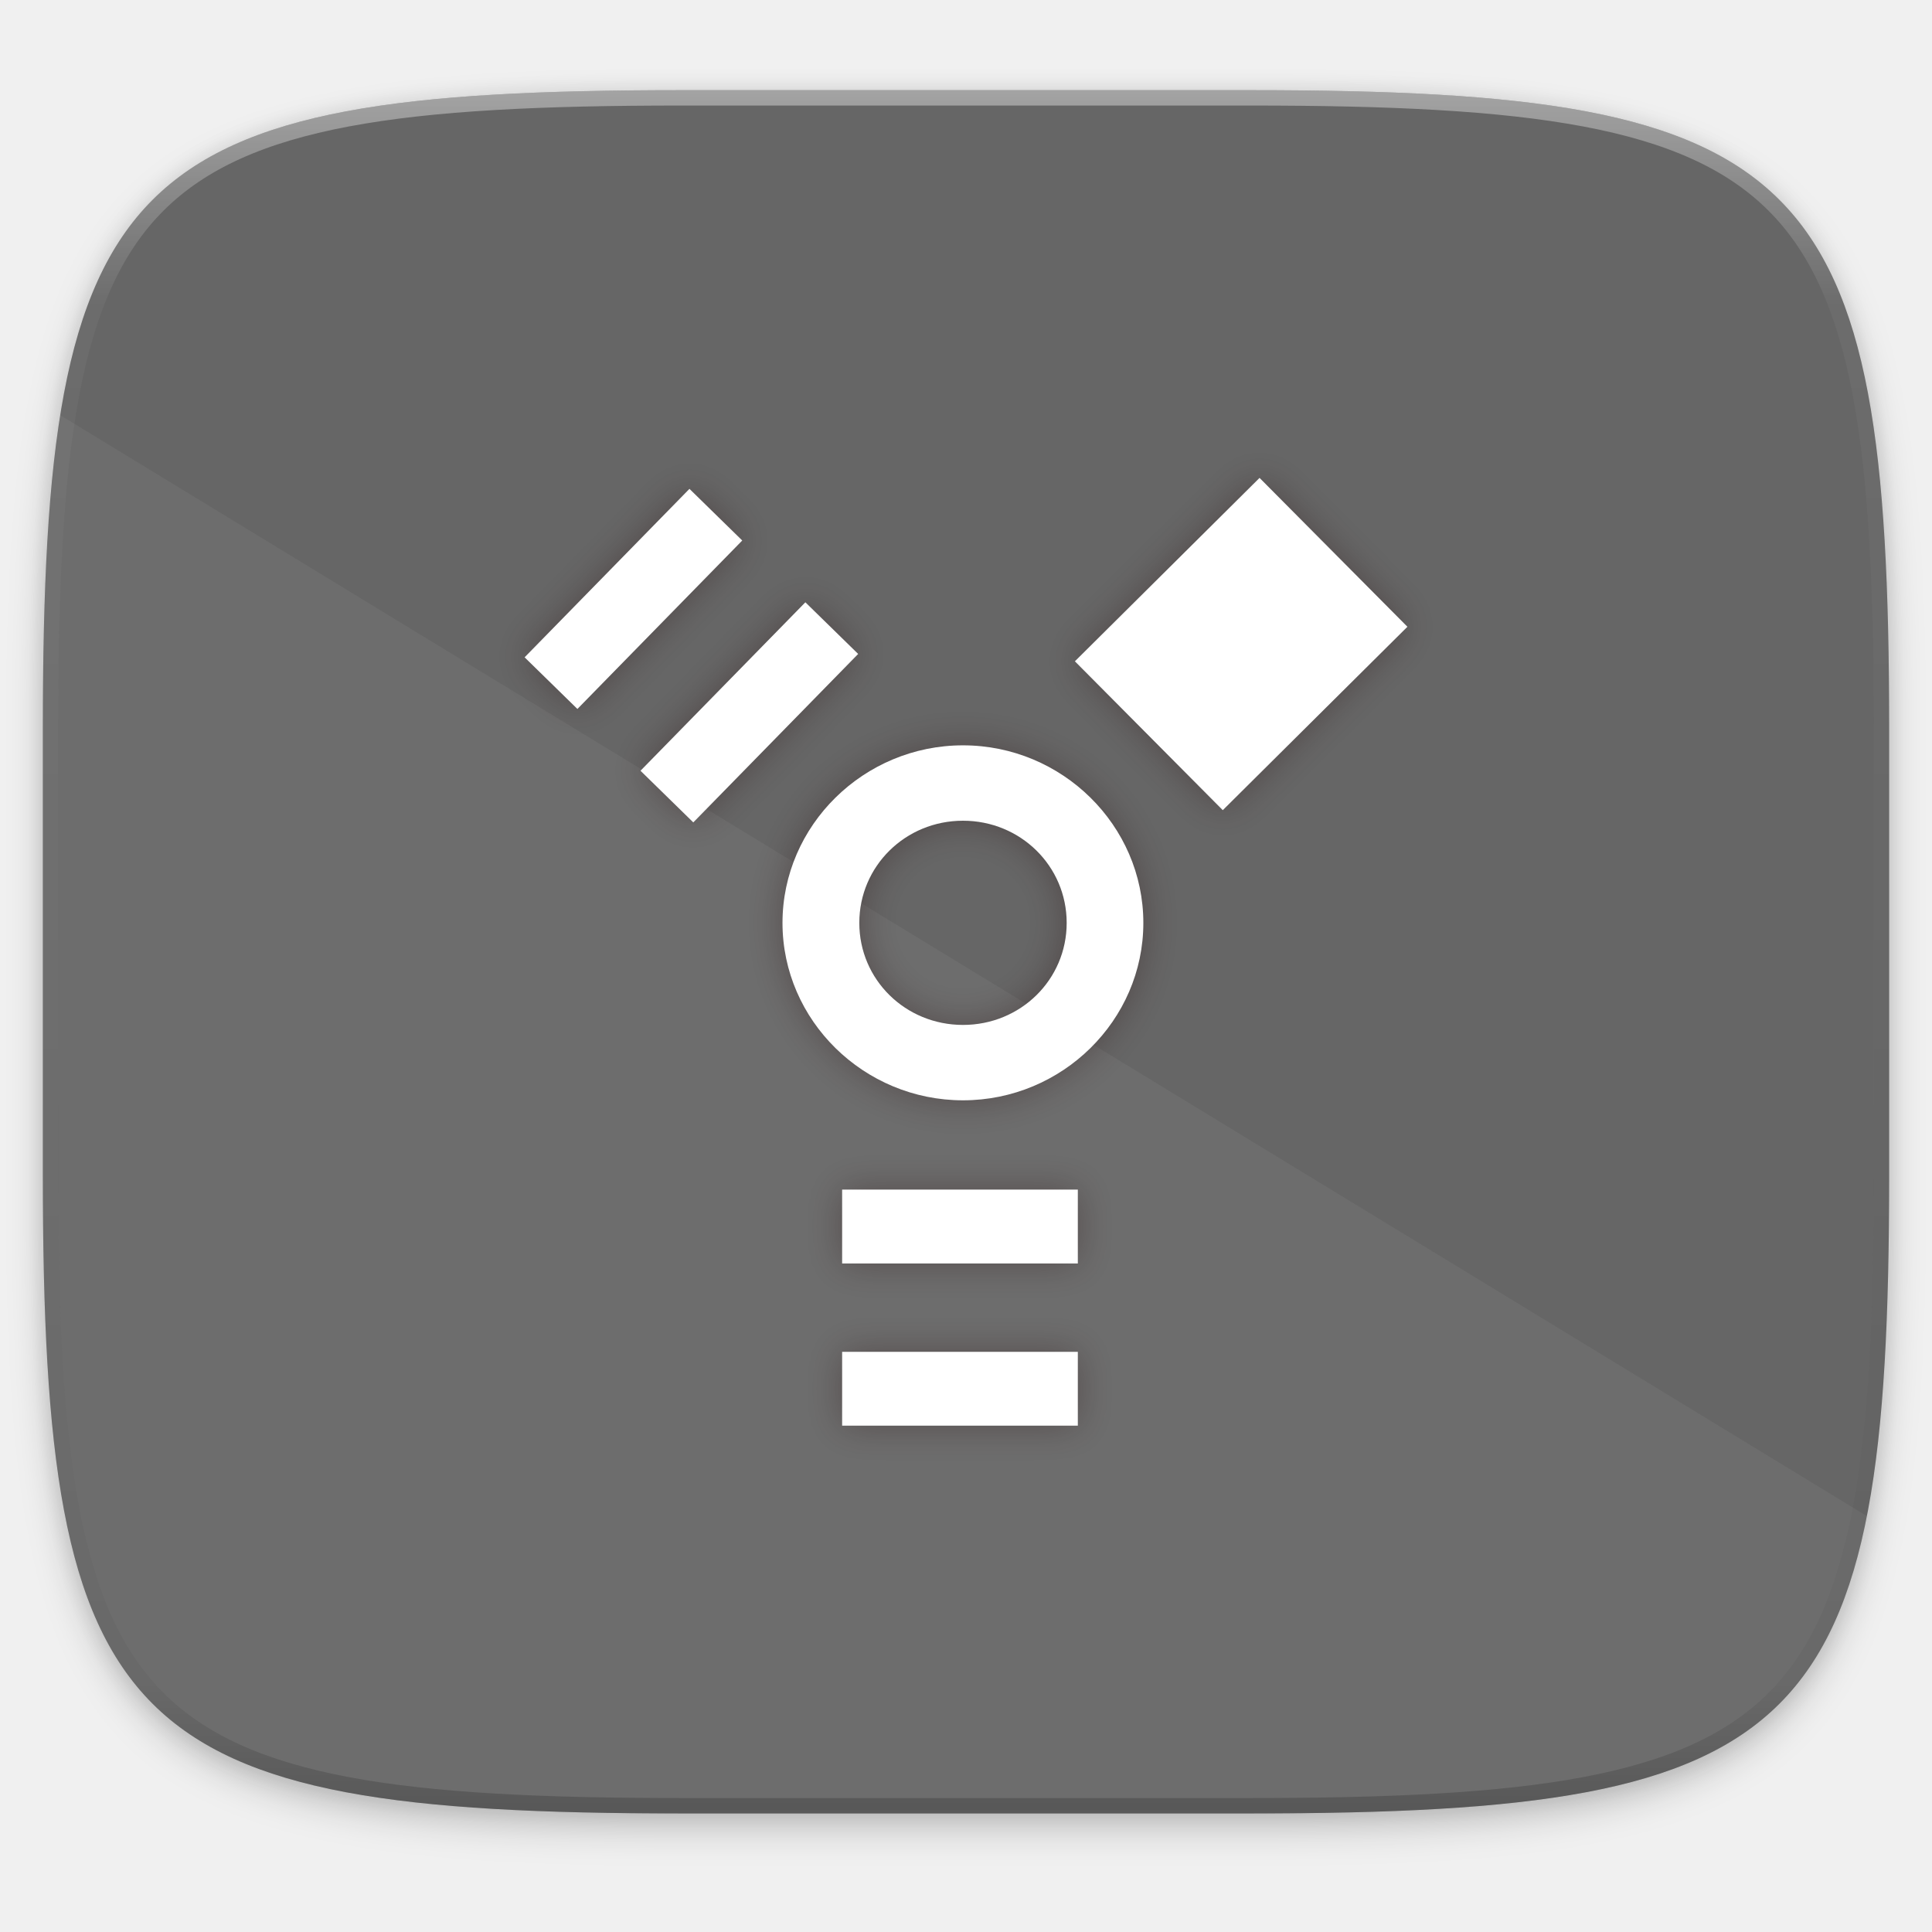
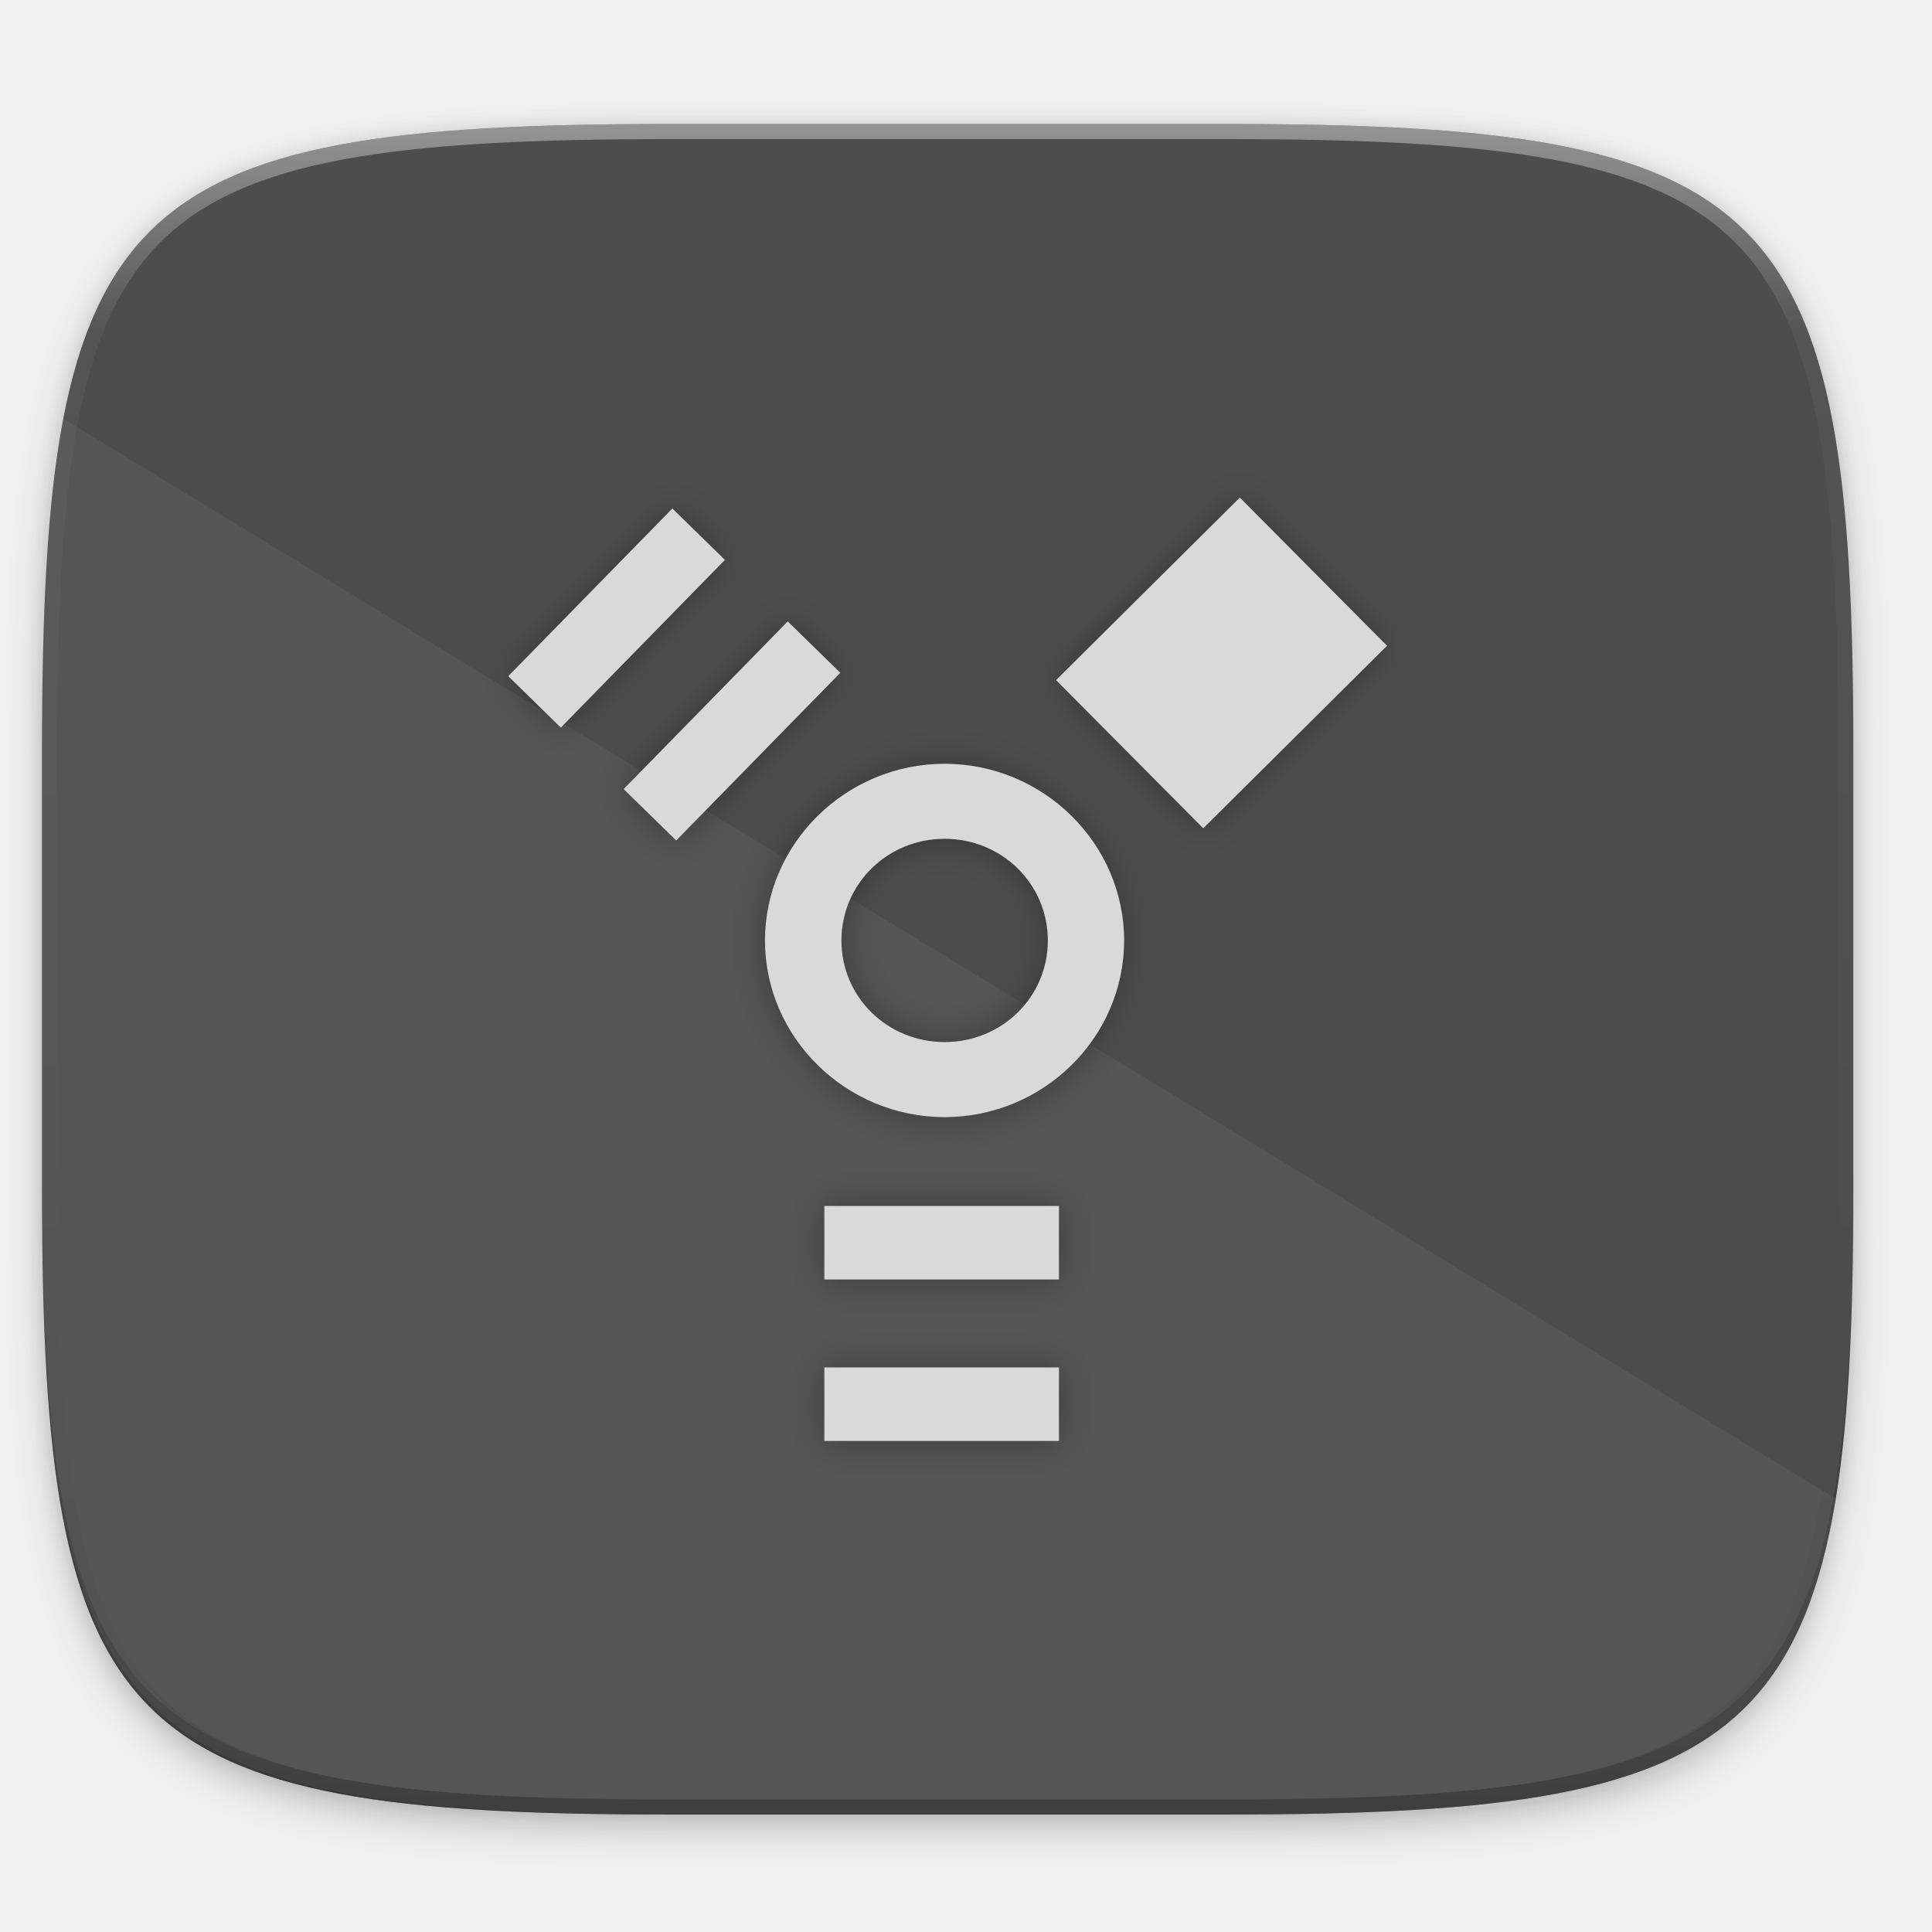
<svg xmlns="http://www.w3.org/2000/svg" xmlns:xlink="http://www.w3.org/1999/xlink" width="256" height="256" viewBox="0 0 67.733 67.733" version="1.1" id="svg1488">
  <defs id="defs1482">
    <clipPath clipPathUnits="userSpaceOnUse" id="clipPath1025">
      <path id="path1027" d="M 111.941,84 C 99.36,84.145 90.153,83.714 82.625,87.867 c -3.764,2.077 -6.752,5.575 -8.398,9.961 C 72.58,102.214 72,107.424 72,114 v 42 h 160 v -26 c 0,-6.576 -0.58,-11.786 -2.227,-16.172 -0.205,-0.545 -0.479,-1.04 -0.742,-1.543 -0.1,-0.185 -0.178,-0.381 -0.273,-0.566 -1.727,-3.388 -4.255,-6.145 -7.383,-7.871 C 213.846,99.694 204.64,100.145 192.059,100 H 192 151.668 L 135.453,84 h -23.492 z" style="color:#000000;font-style:normal;font-variant:normal;font-weight:normal;font-stretch:normal;font-size:medium;line-height:normal;font-family:sans-serif;font-variant-ligatures:none;font-variant-position:normal;font-variant-caps:normal;font-variant-numeric:normal;font-variant-alternates:normal;font-feature-settings:normal;text-indent:0;text-align:start;text-decoration:none;text-decoration-line:none;text-decoration-style:solid;text-decoration-color:#000000;letter-spacing:normal;word-spacing:normal;text-transform:none;writing-mode:lr-tb;direction:ltr;baseline-shift:baseline;text-anchor:start;white-space:normal;shape-padding:0;clip-rule:nonzero;display:inline;overflow:visible;visibility:visible;opacity:1;isolation:auto;mix-blend-mode:normal;color-interpolation:sRGB;color-interpolation-filters:linearRGB;solid-color:#000000;solid-opacity:1;fill:#e3dfd5;fill-opacity:1;fill-rule:nonzero;stroke:none;stroke-width:4;stroke-linecap:butt;stroke-linejoin:miter;stroke-miterlimit:4;stroke-dasharray:none;stroke-dashoffset:0;stroke-opacity:1;marker:none;color-rendering:auto;image-rendering:auto;shape-rendering:auto;text-rendering:auto;enable-background:accumulate" />
    </clipPath>
    <clipPath clipPathUnits="userSpaceOnUse" id="clipPath1082-3">
      <path id="path1084-6" d="M 361.938,-212 C 507.235,-212 528,-191.287 528,-46.125 V 70.125 C 528,215.286 507.235,236 361.938,236 H 214.062 C 68.765,236 48,215.286 48,70.125 V -46.125 C 48,-191.287 68.765,-212 214.062,-212 Z" style="display:inline;opacity:1;fill:#8c59d9;fill-opacity:1;stroke:none;stroke-width:2;stroke-linecap:round;stroke-linejoin:round;stroke-miterlimit:4;stroke-dasharray:none;stroke-dashoffset:0;stroke-opacity:1;enable-background:new" />
    </clipPath>
    <clipPath clipPathUnits="userSpaceOnUse" id="clipPath1082-3-5">
      <path id="path1084-6-6" d="M 361.938,-212 C 507.235,-212 528,-191.287 528,-46.125 V 70.125 C 528,215.286 507.235,236 361.938,236 H 214.062 C 68.765,236 48,215.286 48,70.125 V -46.125 C 48,-191.287 68.765,-212 214.062,-212 Z" style="display:inline;opacity:1;fill:#8c59d9;fill-opacity:1;stroke:none;stroke-width:2;stroke-linecap:round;stroke-linejoin:round;stroke-miterlimit:4;stroke-dasharray:none;stroke-dashoffset:0;stroke-opacity:1;enable-background:new" />
    </clipPath>
    <clipPath clipPathUnits="userSpaceOnUse" id="clipPath1082-3-9">
      <path id="path1084-6-3" d="M 361.938,-212 C 507.235,-212 528,-191.287 528,-46.125 V 70.125 C 528,215.286 507.235,236 361.938,236 H 214.062 C 68.765,236 48,215.286 48,70.125 V -46.125 C 48,-191.287 68.765,-212 214.062,-212 Z" style="display:inline;opacity:1;fill:#8c59d9;fill-opacity:1;stroke:none;stroke-width:2;stroke-linecap:round;stroke-linejoin:round;stroke-miterlimit:4;stroke-dasharray:none;stroke-dashoffset:0;stroke-opacity:1;enable-background:new" />
    </clipPath>
    <clipPath clipPathUnits="userSpaceOnUse" id="clipPath1082-3-3">
      <path id="path1084-6-67" d="M 361.938,-212 C 507.235,-212 528,-191.287 528,-46.125 V 70.125 C 528,215.286 507.235,236 361.938,236 H 214.062 C 68.765,236 48,215.286 48,70.125 V -46.125 C 48,-191.287 68.765,-212 214.062,-212 Z" style="display:inline;opacity:1;fill:#8c59d9;fill-opacity:1;stroke:none;stroke-width:2;stroke-linecap:round;stroke-linejoin:round;stroke-miterlimit:4;stroke-dasharray:none;stroke-dashoffset:0;stroke-opacity:1;enable-background:new" />
    </clipPath>
    <clipPath clipPathUnits="userSpaceOnUse" id="clipPath1082-3-53">
      <path id="path1084-6-5" d="M 361.938,-212 C 507.235,-212 528,-191.287 528,-46.125 V 70.125 C 528,215.286 507.235,236 361.938,236 H 214.062 C 68.765,236 48,215.286 48,70.125 V -46.125 C 48,-191.287 68.765,-212 214.062,-212 Z" style="display:inline;opacity:1;fill:#8c59d9;fill-opacity:1;stroke:none;stroke-width:2;stroke-linecap:round;stroke-linejoin:round;stroke-miterlimit:4;stroke-dasharray:none;stroke-dashoffset:0;stroke-opacity:1;enable-background:new" />
    </clipPath>
    <clipPath clipPathUnits="userSpaceOnUse" id="clipPath1082-3-6">
      <path id="path1084-6-2" d="M 361.938,-212 C 507.235,-212 528,-191.287 528,-46.125 V 70.125 C 528,215.286 507.235,236 361.938,236 H 214.062 C 68.765,236 48,215.286 48,70.125 V -46.125 C 48,-191.287 68.765,-212 214.062,-212 Z" style="display:inline;opacity:1;fill:#8c59d9;fill-opacity:1;stroke:none;stroke-width:2;stroke-linecap:round;stroke-linejoin:round;stroke-miterlimit:4;stroke-dasharray:none;stroke-dashoffset:0;stroke-opacity:1;enable-background:new" />
    </clipPath>
    <clipPath clipPathUnits="userSpaceOnUse" id="clipPath1082-3-91">
      <path id="path1084-6-27" d="M 361.938,-212 C 507.235,-212 528,-191.287 528,-46.125 V 70.125 C 528,215.286 507.235,236 361.938,236 H 214.062 C 68.765,236 48,215.286 48,70.125 V -46.125 C 48,-191.287 68.765,-212 214.062,-212 Z" style="display:inline;opacity:1;fill:#8c59d9;fill-opacity:1;stroke:none;stroke-width:2;stroke-linecap:round;stroke-linejoin:round;stroke-miterlimit:4;stroke-dasharray:none;stroke-dashoffset:0;stroke-opacity:1;enable-background:new" />
    </clipPath>
    <clipPath clipPathUnits="userSpaceOnUse" id="clipPath1025-0">
      <path style="opacity:1;fill:#8c59d9;fill-opacity:1;stroke:none;stroke-width:2;stroke-linecap:round;stroke-linejoin:round;stroke-miterlimit:4;stroke-dasharray:none;stroke-dashoffset:0;stroke-opacity:1" d="M 329.938,32 C 475.235,32 496,52.713 496,197.875 v 116.25 C 496,459.286 475.235,480 329.938,480 H 182.062 C 36.765,480 16,459.286 16,314.125 V 197.875 C 16,52.713 36.765,32 182.062,32 Z" id="path1027-9" />
    </clipPath>
    <clipPath clipPathUnits="userSpaceOnUse" id="clipPath4277-8">
      <rect style="color:#000000;display:inline;overflow:visible;visibility:visible;opacity:0.82;fill:#88b637;fill-opacity:1;fill-rule:nonzero;stroke:none;stroke-width:2;stroke-linecap:butt;stroke-linejoin:miter;stroke-miterlimit:4;stroke-dasharray:none;stroke-dashoffset:0;stroke-opacity:1;marker:none;enable-background:accumulate" id="rect4279-6" width="512" height="512" x="5.5999999e-07" y="0" ry="1" />
    </clipPath>
    <linearGradient id="linearGradient3650-7-9">
      <stop style="stop-color:#5884f4;stop-opacity:1" offset="0" id="stop4366" />
      <stop id="stop4368" offset="1" style="stop-color:#80a3fa;stop-opacity:1" />
    </linearGradient>
    <clipPath clipPathUnits="userSpaceOnUse" id="clipPath1082-3-36">
      <path id="path1084-6-0" d="M 361.938,-212 C 507.235,-212 528,-191.287 528,-46.125 V 70.125 C 528,215.286 507.235,236 361.938,236 H 214.062 C 68.765,236 48,215.286 48,70.125 V -46.125 C 48,-191.287 68.765,-212 214.062,-212 Z" style="display:inline;opacity:1;fill:#8c59d9;fill-opacity:1;stroke:none;stroke-width:2;stroke-linecap:round;stroke-linejoin:round;stroke-miterlimit:4;stroke-dasharray:none;stroke-dashoffset:0;stroke-opacity:1;enable-background:new" />
    </clipPath>
    <clipPath clipPathUnits="userSpaceOnUse" id="clipPath983">
      <path id="path985" d="M 115.031,44 C 42.383,44 32,54.357 32,126.938 v 58.125 C 32,257.643 42.383,268 115.031,268 H 152 V 44 Z" style="opacity:1;fill:#4d4d4d;fill-opacity:1;stroke:none;stroke-width:2;stroke-linecap:round;stroke-linejoin:round;stroke-miterlimit:4;stroke-dasharray:none;stroke-dashoffset:0;stroke-opacity:1" />
    </clipPath>
    <clipPath clipPathUnits="userSpaceOnUse" id="clipPath1082-3-62">
      <path id="path1084-6-61" d="M 361.938,-212 C 507.235,-212 528,-191.287 528,-46.125 V 70.125 C 528,215.286 507.235,236 361.938,236 H 214.062 C 68.765,236 48,215.286 48,70.125 V -46.125 C 48,-191.287 68.765,-212 214.062,-212 Z" style="display:inline;opacity:1;fill:#8c59d9;fill-opacity:1;stroke:none;stroke-width:2;stroke-linecap:round;stroke-linejoin:round;stroke-miterlimit:4;stroke-dasharray:none;stroke-dashoffset:0;stroke-opacity:1;enable-background:new" />
    </clipPath>
    <clipPath clipPathUnits="userSpaceOnUse" id="clipPath949">
      <path id="path951" d="M 329.938,32 C 475.235,32 496,52.713 496,197.875 v 116.25 C 496,459.286 475.235,480 329.938,480 H 182.062 C 36.765,480 16,459.286 16,314.125 V 197.875 C 16,52.713 36.765,32 182.062,32 Z" style="opacity:1;fill:#eab305;fill-opacity:1;stroke:none;stroke-width:4;stroke-linecap:round;stroke-linejoin:round;stroke-miterlimit:4;stroke-dasharray:none;stroke-dashoffset:0;stroke-opacity:1" />
    </clipPath>
    <clipPath clipPathUnits="userSpaceOnUse" id="clipPath954">
      <path id="path952" d="M 329.938,32 C 475.235,32 496,52.713 496,197.875 v 116.25 C 496,459.286 475.235,480 329.938,480 H 182.062 C 36.765,480 16,459.286 16,314.125 V 197.875 C 16,52.713 36.765,32 182.062,32 Z" style="opacity:1;fill:#eab305;fill-opacity:1;stroke:none;stroke-width:4;stroke-linecap:round;stroke-linejoin:round;stroke-miterlimit:4;stroke-dasharray:none;stroke-dashoffset:0;stroke-opacity:1" />
    </clipPath>
    <clipPath clipPathUnits="userSpaceOnUse" id="clipPath1082-3-8">
      <path id="path1084-6-7" d="M 361.938,-212 C 507.235,-212 528,-191.287 528,-46.125 V 70.125 C 528,215.286 507.235,236 361.938,236 H 214.062 C 68.765,236 48,215.286 48,70.125 V -46.125 C 48,-191.287 68.765,-212 214.062,-212 Z" style="display:inline;opacity:1;fill:#8c59d9;fill-opacity:1;stroke:none;stroke-width:2;stroke-linecap:round;stroke-linejoin:round;stroke-miterlimit:4;stroke-dasharray:none;stroke-dashoffset:0;stroke-opacity:1;enable-background:new" />
    </clipPath>
    <clipPath clipPathUnits="userSpaceOnUse" id="clipPath1082-3-92">
      <path id="path1084-6-02" d="M 361.938,-212 C 507.235,-212 528,-191.287 528,-46.125 V 70.125 C 528,215.286 507.235,236 361.938,236 H 214.062 C 68.765,236 48,215.286 48,70.125 V -46.125 C 48,-191.287 68.765,-212 214.062,-212 Z" style="display:inline;opacity:1;fill:#8c59d9;fill-opacity:1;stroke:none;stroke-width:2;stroke-linecap:round;stroke-linejoin:round;stroke-miterlimit:4;stroke-dasharray:none;stroke-dashoffset:0;stroke-opacity:1;enable-background:new" />
    </clipPath>
-     <linearGradient xlink:href="#linearGradient4239" id="linearGradient938" x1="32" y1="156" x2="272" y2="156" gradientUnits="userSpaceOnUse" gradientTransform="matrix(0.09224549,0.2534424,-0.2534424,0.09224549,59.38237,209.7214)" />
-     <linearGradient id="linearGradient4239">
-       <stop id="stop4241" offset="0" style="stop-color:#666666;stop-opacity:1" />
-       <stop id="stop4243" offset="1" style="stop-color:#666666;stop-opacity:1" />
-     </linearGradient>
-     <filter style="color-interpolation-filters:sRGB" id="filter920" x="-0.023" width="1.046" y="-0.025" height="1.05">
-       <feGaussianBlur stdDeviation="2.32" id="feGaussianBlur922" />
-     </filter>
-     <filter style="color-interpolation-filters:sRGB" id="filter4569" x="-0.012" width="1.023" y="-0.012" height="1.025">
-       <feGaussianBlur stdDeviation="1.16" id="feGaussianBlur4571" />
-     </filter>
-     <linearGradient xlink:href="#linearGradient928" id="linearGradient930" x1="334.866" y1="140.23" x2="334.866" y2="160.631" gradientUnits="userSpaceOnUse" />
-     <linearGradient id="linearGradient928">
-       <stop style="stop-color:#808080;stop-opacity:1" offset="0" id="stop924" />
-       <stop style="stop-color:#999999;stop-opacity:1" offset="1" id="stop926" />
-     </linearGradient>
+     <clipPath clipPathUnits="userSpaceOnUse" id="clipPath1082">
+       <path id="path1084" d="M 361.938,-212 C 507.235,-212 528,-191.287 528,-46.125 V 70.125 C 528,215.286 507.235,236 361.938,236 H 214.062 C 68.765,236 48,215.286 48,70.125 V -46.125 C 48,-191.287 68.765,-212 214.062,-212 Z" style="display:inline;opacity:1;fill:#8c59d9;fill-opacity:1;stroke:none;stroke-width:2;stroke-linecap:round;stroke-linejoin:round;stroke-miterlimit:4;stroke-dasharray:none;stroke-dashoffset:0;stroke-opacity:1;enable-background:new" />
+     </clipPath>
+     <clipPath clipPathUnits="userSpaceOnUse" id="clipPath1082-3-361">
+       <path id="path1084-6-29" d="M 361.938,-212 C 507.235,-212 528,-191.287 528,-46.125 V 70.125 C 528,215.286 507.235,236 361.938,236 H 214.062 C 68.765,236 48,215.286 48,70.125 V -46.125 C 48,-191.287 68.765,-212 214.062,-212 Z" style="display:inline;opacity:1;fill:#8c59d9;fill-opacity:1;stroke:none;stroke-width:2;stroke-linecap:round;stroke-linejoin:round;stroke-miterlimit:4;stroke-dasharray:none;stroke-dashoffset:0;stroke-opacity:1;enable-background:new" />
+     </clipPath>
+     <clipPath clipPathUnits="userSpaceOnUse" id="clipPath1079">
+       <circle cx="213.843" cy="146" r="55" style="color:#000000;display:inline;overflow:visible;visibility:visible;opacity:1;fill:url(#linearGradient1083);fill-opacity:1;fill-rule:nonzero;stroke:none;stroke-width:8;stroke-linecap:butt;stroke-linejoin:miter;stroke-miterlimit:4;stroke-dasharray:none;stroke-dashoffset:0;stroke-opacity:1;marker:none;enable-background:accumulate" id="circle1081" transform="scale(-1,1)" />
+     </clipPath>
+     <clipPath clipPathUnits="userSpaceOnUse" id="clipPath984">
+       <circle cx="213.843" cy="146" r="55" style="color:#000000;display:inline;overflow:visible;visibility:visible;opacity:1;fill:url(#linearGradient1083);fill-opacity:1;fill-rule:nonzero;stroke:none;stroke-width:8;stroke-linecap:butt;stroke-linejoin:miter;stroke-miterlimit:4;stroke-dasharray:none;stroke-dashoffset:0;stroke-opacity:1;marker:none;enable-background:accumulate" id="circle982" transform="scale(-1,1)" />
+     </clipPath>
+     <clipPath clipPathUnits="userSpaceOnUse" id="clipPath988">
+       <circle cx="213.843" cy="146" r="55" style="color:#000000;display:inline;overflow:visible;visibility:visible;opacity:1;fill:url(#linearGradient1083);fill-opacity:1;fill-rule:nonzero;stroke:none;stroke-width:8;stroke-linecap:butt;stroke-linejoin:miter;stroke-miterlimit:4;stroke-dasharray:none;stroke-dashoffset:0;stroke-opacity:1;marker:none;enable-background:accumulate" id="circle986" transform="scale(-1,1)" />
+     </clipPath>
+     <clipPath clipPathUnits="userSpaceOnUse" id="clipPath992">
+       <circle cx="213.843" cy="146" r="55" style="color:#000000;display:inline;overflow:visible;visibility:visible;opacity:1;fill:url(#linearGradient1083);fill-opacity:1;fill-rule:nonzero;stroke:none;stroke-width:8;stroke-linecap:butt;stroke-linejoin:miter;stroke-miterlimit:4;stroke-dasharray:none;stroke-dashoffset:0;stroke-opacity:1;marker:none;enable-background:accumulate" id="circle990" transform="scale(-1,1)" />
+     </clipPath>
+     <clipPath clipPathUnits="userSpaceOnUse" id="clipPath1082-3-31">
+       <path id="path1084-6-9" d="M 361.938,-212 C 507.235,-212 528,-191.287 528,-46.125 V 70.125 C 528,215.286 507.235,236 361.938,236 H 214.062 C 68.765,236 48,215.286 48,70.125 V -46.125 C 48,-191.287 68.765,-212 214.062,-212 Z" style="display:inline;opacity:1;fill:#8c59d9;fill-opacity:1;stroke:none;stroke-width:2;stroke-linecap:round;stroke-linejoin:round;stroke-miterlimit:4;stroke-dasharray:none;stroke-dashoffset:0;stroke-opacity:1;enable-background:new" />
+     </clipPath>
+     <clipPath clipPathUnits="userSpaceOnUse" id="clipPath1205">
+       <path id="path1207" d="M 115.031,44 C 42.383,44 32,54.357 32,126.938 v 58.125 c 0,13.772 0.379,25.294 1.482,34.938 H 270.518 C 271.621,210.356 272,198.834 272,185.062 v -58.125 C 272,54.357 261.617,44 188.969,44 Z" style="opacity:1;fill:#f1f0e9;fill-opacity:1;stroke:none;stroke-width:2;stroke-linecap:round;stroke-linejoin:round;stroke-miterlimit:4;stroke-dasharray:none;stroke-dashoffset:0;stroke-opacity:1" />
+     </clipPath>
+     <clipPath clipPathUnits="userSpaceOnUse" id="clipPath1082-3-4">
+       <path id="path1084-6-78" d="M 361.938,-212 C 507.235,-212 528,-191.287 528,-46.125 V 70.125 C 528,215.286 507.235,236 361.938,236 H 214.062 C 68.765,236 48,215.286 48,70.125 V -46.125 C 48,-191.287 68.765,-212 214.062,-212 Z" style="display:inline;opacity:1;fill:#8c59d9;fill-opacity:1;stroke:none;stroke-width:2;stroke-linecap:round;stroke-linejoin:round;stroke-miterlimit:4;stroke-dasharray:none;stroke-dashoffset:0;stroke-opacity:1;enable-background:new" />
+     </clipPath>
+     <clipPath clipPathUnits="userSpaceOnUse" id="clipPath1082-3-45">
+       <path id="path1084-6-03" d="M 361.938,-212 C 507.235,-212 528,-191.287 528,-46.125 V 70.125 C 528,215.286 507.235,236 361.938,236 H 214.062 C 68.765,236 48,215.286 48,70.125 V -46.125 C 48,-191.287 68.765,-212 214.062,-212 Z" style="display:inline;opacity:1;fill:#8c59d9;fill-opacity:1;stroke:none;stroke-width:2;stroke-linecap:round;stroke-linejoin:round;stroke-miterlimit:4;stroke-dasharray:none;stroke-dashoffset:0;stroke-opacity:1;enable-background:new" />
+     </clipPath>
+     <clipPath clipPathUnits="userSpaceOnUse" id="clipPath1082-3-61">
+       <path id="path1084-6-06" d="M 361.938,-212 C 507.235,-212 528,-191.287 528,-46.125 V 70.125 C 528,215.286 507.235,236 361.938,236 H 214.062 C 68.765,236 48,215.286 48,70.125 V -46.125 C 48,-191.287 68.765,-212 214.062,-212 Z" style="display:inline;opacity:1;fill:#8c59d9;fill-opacity:1;stroke:none;stroke-width:2;stroke-linecap:round;stroke-linejoin:round;stroke-miterlimit:4;stroke-dasharray:none;stroke-dashoffset:0;stroke-opacity:1;enable-background:new" />
+     </clipPath>
+     <clipPath clipPathUnits="userSpaceOnUse" id="clipPath1064">
+       <path style="opacity:1;fill:#a3dbf0;fill-opacity:1;stroke:none;stroke-width:2;stroke-linecap:round;stroke-linejoin:round;stroke-miterlimit:4;stroke-dasharray:none;stroke-dashoffset:0;stroke-opacity:1" d="M 115.031,44 C 42.383,44 32,54.357 32,126.938 v 58.125 c 0,10.166 0.218,19.071 0.768,26.938 3.376,48.301 19.79,56 82.264,56 h 73.938 c 62.473,0 78.887,-7.699 82.264,-56 C 271.782,204.133 272,195.228 272,185.062 v -58.125 C 272,54.357 261.617,44 188.969,44 Z" id="path1066" />
+     </clipPath>
+     <clipPath clipPathUnits="userSpaceOnUse" id="clipPath1082-3-32">
+       <path id="path1084-6-061" d="M 361.938,-212 C 507.235,-212 528,-191.287 528,-46.125 V 70.125 C 528,215.286 507.235,236 361.938,236 H 214.062 C 68.765,236 48,215.286 48,70.125 V -46.125 C 48,-191.287 68.765,-212 214.062,-212 Z" style="display:inline;opacity:1;fill:#8c59d9;fill-opacity:1;stroke:none;stroke-width:2;stroke-linecap:round;stroke-linejoin:round;stroke-miterlimit:4;stroke-dasharray:none;stroke-dashoffset:0;stroke-opacity:1;enable-background:new" />
+     </clipPath>
+     <clipPath clipPathUnits="userSpaceOnUse" id="clipPath947">
+       <path id="path949" d="m 191.433,45.067 c 77.492,0 88.567,11.047 88.567,88.467 v 62 C 280,272.953 268.925,284 191.433,284 H 112.567 C 35.075,284 24,272.953 24,195.533 v -62 c 0,-77.42 11.075,-88.467 88.567,-88.467 z" style="opacity:1;fill:#a4c1f9;fill-opacity:1;stroke:none;stroke-width:2;stroke-linecap:round;stroke-linejoin:round;stroke-miterlimit:4;stroke-dasharray:none;stroke-dashoffset:0;stroke-opacity:1" />
+     </clipPath>
+     <clipPath clipPathUnits="userSpaceOnUse" id="clipPath1082-3-55">
+       <path id="path1084-6-4" d="M 361.938,-212 C 507.235,-212 528,-191.287 528,-46.125 V 70.125 C 528,215.286 507.235,236 361.938,236 H 214.062 C 68.765,236 48,215.286 48,70.125 V -46.125 C 48,-191.287 68.765,-212 214.062,-212 Z" style="display:inline;opacity:1;fill:#8c59d9;fill-opacity:1;stroke:none;stroke-width:2;stroke-linecap:round;stroke-linejoin:round;stroke-miterlimit:4;stroke-dasharray:none;stroke-dashoffset:0;stroke-opacity:1;enable-background:new" />
+     </clipPath>
+     <clipPath clipPathUnits="userSpaceOnUse" id="clipPath991">
+       <path id="path993" d="M 188.969,44 C 261.617,44 272,54.357 272,126.938 v 58.125 C 272,257.643 261.617,268 188.969,268 h -73.938 C 42.383,268 32,257.643 32,185.062 v -58.125 C 32,54.357 42.383,44 115.031,44 Z" style="opacity:1;fill:#6dc7f1;fill-opacity:1;stroke:none;stroke-width:2;stroke-linecap:round;stroke-linejoin:round;stroke-miterlimit:4;stroke-dasharray:none;stroke-dashoffset:0;stroke-opacity:1" />
+     </clipPath>
+     <clipPath clipPathUnits="userSpaceOnUse" id="clipPath978">
+       <path id="path976" d="M 188.969,44 C 261.617,44 272,54.357 272,126.938 v 58.125 C 272,257.643 261.617,268 188.969,268 h -73.938 C 42.383,268 32,257.643 32,185.062 v -58.125 C 32,54.357 42.383,44 115.031,44 Z" style="opacity:1;fill:#6dc7f1;fill-opacity:1;stroke:none;stroke-width:2;stroke-linecap:round;stroke-linejoin:round;stroke-miterlimit:4;stroke-dasharray:none;stroke-dashoffset:0;stroke-opacity:1" />
+     </clipPath>
+     <clipPath clipPathUnits="userSpaceOnUse" id="clipPath942">
+       <path id="path944" d="M 188.969,44 C 261.617,44 272,54.357 272,126.938 v 58.125 C 272,257.643 261.617,268 188.969,268 h -73.938 C 42.383,268 32,257.643 32,185.062 v -58.125 C 32,54.357 42.383,44 115.031,44 Z" style="display:inline;opacity:1;fill:#46a926;fill-opacity:1;stroke:none;stroke-width:2;stroke-linecap:round;stroke-linejoin:round;stroke-miterlimit:4;stroke-dasharray:none;stroke-dashoffset:0;stroke-opacity:1;enable-background:new" />
+     </clipPath>
+     <clipPath clipPathUnits="userSpaceOnUse" id="clipPath1082-3-7">
+       <path id="path1084-6-65" d="M 361.938,-212 C 507.235,-212 528,-191.287 528,-46.125 V 70.125 C 528,215.286 507.235,236 361.938,236 H 214.062 C 68.765,236 48,215.286 48,70.125 V -46.125 C 48,-191.287 68.765,-212 214.062,-212 Z" style="display:inline;opacity:1;fill:#8c59d9;fill-opacity:1;stroke:none;stroke-width:2;stroke-linecap:round;stroke-linejoin:round;stroke-miterlimit:4;stroke-dasharray:none;stroke-dashoffset:0;stroke-opacity:1;enable-background:new" />
+     </clipPath>
+     <radialGradient id="radialGradient3322" gradientUnits="userSpaceOnUse" cy="-2.065" cx="26.617" gradientTransform="matrix(-4.8906e-8,-2.8515,3.7557,0,674.0015,398.2629)" r="23">
+       <stop id="stop2749" style="stop-color:#d280b9;stop-opacity:1" offset="0" />
+       <stop offset="0.529" style="stop-color:#b549b5;stop-opacity:1" id="stop4269" />
+       <stop id="stop2755" style="stop-color:#8940a8;stop-opacity:1" offset="1" />
+     </radialGradient>
+     <clipPath clipPathUnits="userSpaceOnUse" id="clipPath942-3">
+       <path id="path944-6" d="M 188.969,44 C 261.617,44 272,54.357 272,126.938 v 58.125 C 272,257.643 261.617,268 188.969,268 h -73.938 C 42.383,268 32,257.643 32,185.062 v -58.125 C 32,54.357 42.383,44 115.031,44 Z" style="display:inline;opacity:1;fill:#46a926;fill-opacity:1;stroke:none;stroke-width:2;stroke-linecap:round;stroke-linejoin:round;stroke-miterlimit:4;stroke-dasharray:none;stroke-dashoffset:0;stroke-opacity:1;enable-background:new" />
+     </clipPath>
+     <clipPath clipPathUnits="userSpaceOnUse" id="clipPath1082-3-75">
+       <path id="path1084-6-35" d="M 361.938,-212 C 507.235,-212 528,-191.287 528,-46.125 V 70.125 C 528,215.286 507.235,236 361.938,236 H 214.062 C 68.765,236 48,215.286 48,70.125 V -46.125 C 48,-191.287 68.765,-212 214.062,-212 Z" style="display:inline;opacity:1;fill:#8c59d9;fill-opacity:1;stroke:none;stroke-width:2;stroke-linecap:round;stroke-linejoin:round;stroke-miterlimit:4;stroke-dasharray:none;stroke-dashoffset:0;stroke-opacity:1;enable-background:new" />
+     </clipPath>
+     <radialGradient id="radialGradient3322-6" gradientUnits="userSpaceOnUse" cy="-2.065" cx="26.617" gradientTransform="matrix(-4.8906e-8,-2.8515,3.7557,0,674.0015,398.2629)" r="23">
+       <stop id="stop2749-2" style="stop-color:#d280b9;stop-opacity:1" offset="0" />
+       <stop offset="0.529" style="stop-color:#b549b5;stop-opacity:1" id="stop4269-9" />
+       <stop id="stop2755-1" style="stop-color:#8940a8;stop-opacity:1" offset="1" />
+     </radialGradient>
    <linearGradient xlink:href="#linearGradient1013" id="linearGradient1108" x1="296" y1="-212" x2="296" y2="236" gradientUnits="userSpaceOnUse" />
    <linearGradient id="linearGradient1013">
      <stop id="stop1005" offset="0" style="stop-color:#ffffff;stop-opacity:1;" />
      <stop style="stop-color:#ffffff;stop-opacity:0.098" offset="0.125" id="stop1007" />
      <stop style="stop-color:#000000;stop-opacity:0.098" offset="0.925" id="stop1009" />
      <stop id="stop1011" offset="1" style="stop-color:#000000;stop-opacity:0.498" />
    </linearGradient>
-     <clipPath clipPathUnits="userSpaceOnUse" id="clipPath1082-3-452">
-       <path id="path1084-6-54" d="M 361.938,-212 C 507.235,-212 528,-191.287 528,-46.125 V 70.125 C 528,215.286 507.235,236 361.938,236 H 214.062 C 68.765,236 48,215.286 48,70.125 V -46.125 C 48,-191.287 68.765,-212 214.062,-212 Z" style="display:inline;opacity:1;fill:#8c59d9;fill-opacity:1;stroke:none;stroke-width:2;stroke-linecap:round;stroke-linejoin:round;stroke-miterlimit:4;stroke-dasharray:none;stroke-dashoffset:0;stroke-opacity:1;enable-background:new" />
+     <clipPath clipPathUnits="userSpaceOnUse" id="clipPath1082-3-2">
+       <path id="path1084-6-70" d="M 361.938,-212 C 507.235,-212 528,-191.287 528,-46.125 V 70.125 C 528,215.286 507.235,236 361.938,236 H 214.062 C 68.765,236 48,215.286 48,70.125 V -46.125 C 48,-191.287 68.765,-212 214.062,-212 Z" style="display:inline;opacity:1;fill:#8c59d9;fill-opacity:1;stroke:none;stroke-width:2;stroke-linecap:round;stroke-linejoin:round;stroke-miterlimit:4;stroke-dasharray:none;stroke-dashoffset:0;stroke-opacity:1;enable-background:new" />
    </clipPath>
-     <filter style="color-interpolation-filters:sRGB" id="filter910" x="-0.05" width="1.1" y="-0.046" height="1.093">
-       <feGaussianBlur stdDeviation="0.642" id="feGaussianBlur912" />
+     <filter style="color-interpolation-filters:sRGB" id="filter4569" x="-0.012" width="1.023" y="-0.012" height="1.025">
+       <feGaussianBlur stdDeviation="1.16" id="feGaussianBlur4571" />
+     </filter>
+     <filter style="color-interpolation-filters:sRGB" id="filter913" x="-0.023" width="1.046" y="-0.025" height="1.05">
+       <feGaussianBlur stdDeviation="2.32" id="feGaussianBlur915" />
+     </filter>
+     <filter style="color-interpolation-filters:sRGB" id="filter1018" x="-0.05" width="1.1" y="-0.046" height="1.093">
+       <feGaussianBlur stdDeviation="0.639" id="feGaussianBlur1020" />
    </filter>
  </defs>
  <g id="layer1" transform="translate(0,-229.2667)">
-     <path id="path4567" d="m 188.969,44 c 72.649,0 83.031,10.357 83.031,82.938 v 58.125 c 0,72.581 -10.383,82.938 -83.031,82.938 h -73.938 C 42.383,268 32,257.643 32,185.062 v -58.125 c 0,-72.581 10.383,-82.938 83.031,-82.938 z" style="display:inline;opacity:0.1;fill:#000000;fill-opacity:1;stroke:none;stroke-width:2;stroke-linecap:round;stroke-linejoin:round;stroke-miterlimit:4;stroke-dasharray:none;stroke-dashoffset:0;stroke-opacity:1;filter:url(#filter4569);enable-background:new" transform="matrix(0.2697078,0,0,0.2697078,-7.128918,220.5605)" />
-     <path style="display:inline;opacity:0.2;fill:#000000;fill-opacity:1;stroke:none;stroke-width:2;stroke-linecap:round;stroke-linejoin:round;stroke-miterlimit:4;stroke-dasharray:none;stroke-dashoffset:0;stroke-opacity:1;filter:url(#filter920);enable-background:new" d="m 188.969,46 c 72.649,0 83.031,10.357 83.031,82.938 v 58.125 c 0,72.581 -10.383,82.938 -83.031,82.938 h -73.938 C 42.383,270 32,259.643 32,187.062 v -58.125 c 0,-72.581 10.383,-82.938 83.031,-82.938 z" id="path918" transform="matrix(0.2697078,0,0,0.2697078,-7.128918,220.5605)" />
-     <path style="display:inline;opacity:1;fill:url(#linearGradient938);fill-opacity:1;stroke:none;stroke-width:0.539;stroke-linecap:round;stroke-linejoin:round;stroke-miterlimit:4;stroke-dasharray:none;stroke-dashoffset:0;stroke-opacity:1;enable-background:new" d="m 43.837,232.428 c 19.594,0 22.394,2.793 22.394,22.369 v 15.677 c 0,19.576 -2.8,22.369 -22.394,22.369 H 23.896 c -19.594,0 -22.394,-2.793 -22.394,-22.369 l 5e-7,-15.677 c 8e-7,-19.576 2.8,-22.369 22.394,-22.369 z" id="rect877" />
-     <g id="g1037" transform="matrix(1.867656,0,0,1.86758,-595.6253,-17.58653)" style="display:inline;stroke:url(#linearGradient930);stroke-width:1.133;stroke-miterlimit:4;stroke-dasharray:none;enable-background:new" />
-     <path style="display:inline;opacity:0.05;fill:#ffffff;fill-opacity:1;stroke:none;stroke-width:0.539;stroke-linecap:round;stroke-linejoin:round;stroke-miterlimit:4;stroke-dasharray:none;stroke-dashoffset:0;stroke-opacity:1;enable-background:new" d="m 2.115,243.825 c -0.462,2.891 -0.613,6.486 -0.613,10.971 v 15.677 c 0,19.576 2.8,22.369 22.394,22.369 h 19.942 c 14.588,0 19.864,-1.554 21.61,-10.424 z" id="path958" />
-     <path id="path1068" d="M 361.938,-212 C 507.235,-212 528,-191.287 528,-46.125 V 70.125 C 528,215.286 507.235,236 361.938,236 H 214.062 C 68.765,236 48,215.286 48,70.125 V -46.125 C 48,-191.287 68.765,-212 214.062,-212 Z" style="display:inline;opacity:0.4;fill:none;fill-opacity:1;stroke:url(#linearGradient1108);stroke-width:8;stroke-linecap:round;stroke-linejoin:round;stroke-miterlimit:4;stroke-dasharray:none;stroke-dashoffset:0;stroke-opacity:1;enable-background:new" clip-path="url(#clipPath1082-3-452)" transform="matrix(0.1348539,0,0,0.1348539,-4.971238,261.0167)" />
-     <path id="path896" d="m 44.158,246.021 -6.474,6.43 5.185,5.219 6.473,-6.43 z m -19.987,0.384 -5.779,5.906 1.851,1.811 5.779,-5.906 z m 4.064,3.977 -5.78,5.906 1.851,1.811 5.78,-5.906 z m 5.526,5.015 c -3.478,0 -6.328,2.808 -6.328,6.225 0,3.417 2.85,6.22 6.328,6.22 3.478,0 6.323,-2.803 6.323,-6.22 0,-3.417 -2.845,-6.225 -6.323,-6.225 z m 0,2.643 c 2.017,0 3.635,1.59 3.635,3.582 0,1.992 -1.618,3.577 -3.635,3.577 -2.017,0 -3.635,-1.585 -3.635,-3.577 0,-1.992 1.618,-3.582 3.635,-3.582 z m -4.237,12.933 v 2.589 h 8.263 v -2.589 z m 0,5.686 v 2.589 h 8.263 v -2.589 z" style="display:inline;fill:#1c0000;fill-opacity:1;stroke:none;stroke-width:0.183;enable-background:new;filter:url(#filter910);opacity:0.3" />
-     <path style="display:inline;fill:#ffffff;fill-opacity:1;stroke:none;stroke-width:0.183;enable-background:new" d="m 44.158,246.021 -6.474,6.43 5.185,5.219 6.473,-6.43 z m -19.987,0.384 -5.779,5.906 1.851,1.811 5.779,-5.906 z m 4.064,3.977 -5.78,5.906 1.851,1.811 5.78,-5.906 z m 5.526,5.015 c -3.478,0 -6.328,2.808 -6.328,6.225 0,3.417 2.85,6.22 6.328,6.22 3.478,0 6.323,-2.803 6.323,-6.22 0,-3.417 -2.845,-6.225 -6.323,-6.225 z m 0,2.643 c 2.017,0 3.635,1.59 3.635,3.582 0,1.992 -1.618,3.577 -3.635,3.577 -2.017,0 -3.635,-1.585 -3.635,-3.577 0,-1.992 1.618,-3.582 3.635,-3.582 z m -4.237,12.933 v 2.589 h 8.263 v -2.589 z m 0,5.686 v 2.589 h 8.263 v -2.589 z" id="rect3766-9" />
+     <path style="display:inline;opacity:0.2;fill:#000000;fill-opacity:1;stroke:none;stroke-width:2;stroke-linecap:round;stroke-linejoin:round;stroke-miterlimit:4;stroke-dasharray:none;stroke-dashoffset:0;stroke-opacity:1;filter:url(#filter913);enable-background:new" d="m 162.537,5.568 c 72.649,0 83.031,10.357 83.031,82.938 v 58.125 c 0,72.581 -10.383,82.938 -83.031,82.938 H 88.599 C 15.951,229.568 5.568,219.211 5.568,146.631 V 88.506 c 0,-72.581 10.383,-82.938 83.031,-82.938 z" id="path899" transform="matrix(0.2645833,0,0,0.2645833,-1.8735229e-8,232.6703)" />
+     <path id="path4567" d="m 162.537,3.568 c 72.649,0 83.031,10.357 83.031,82.938 v 58.125 c 0,72.581 -10.383,82.938 -83.031,82.938 H 88.599 C 15.951,227.568 5.568,217.211 5.568,144.631 V 86.506 c 0,-72.581 10.383,-82.938 83.031,-82.938 z" style="display:inline;opacity:0.1;fill:#000000;fill-opacity:1;stroke:none;stroke-width:2;stroke-linecap:round;stroke-linejoin:round;stroke-miterlimit:4;stroke-dasharray:none;stroke-dashoffset:0;stroke-opacity:1;filter:url(#filter4569);enable-background:new" transform="matrix(0.2645833,0,0,0.2645833,-1.8735229e-8,232.6703)" />
+     <path style="display:inline;opacity:1;fill:#4d4d4d;fill-opacity:1;stroke:none;stroke-width:0.529;stroke-linecap:round;stroke-linejoin:round;stroke-miterlimit:4;stroke-dasharray:none;stroke-dashoffset:0;stroke-opacity:1;enable-background:new" d="m 23.442,233.614 c -9.611,0 -15.102,0.684 -18.192,3.77 -3.091,3.087 -3.777,8.571 -3.777,18.174 v 15.379 c 0,9.602 0.686,15.087 3.777,18.174 3.091,3.087 8.581,3.77 18.192,3.77 h 19.563 c 9.611,0 15.102,-0.684 18.192,-3.77 3.091,-3.087 3.777,-8.571 3.777,-18.174 v -15.379 c 0,-9.602 -0.686,-15.087 -3.777,-18.174 -3.091,-3.087 -8.581,-3.77 -18.192,-3.77 z" id="rect877" />
+     <path style="display:inline;opacity:0.2;fill:#131313;fill-opacity:1;stroke:none;stroke-width:0.529;stroke-linecap:round;stroke-linejoin:round;stroke-miterlimit:4;stroke-dasharray:none;stroke-dashoffset:0;stroke-opacity:1;enable-background:new" d="m 1.473,270.408 v 0.529 c 0,9.602 0.686,15.087 3.777,18.174 3.091,3.087 8.581,3.77 18.192,3.77 h 19.563 c 9.611,0 15.102,-0.684 18.192,-3.77 3.091,-3.087 3.777,-8.571 3.777,-18.174 v -0.529 c 0,9.602 -0.686,15.087 -3.777,18.174 -3.091,3.087 -8.581,3.77 -18.192,3.77 H 23.442 c -9.611,0 -15.102,-0.684 -18.192,-3.77 -3.091,-3.087 -3.777,-8.571 -3.777,-18.174 z" id="path917" />
+     <path id="path1068" d="M 361.938,-212 C 507.235,-212 528,-191.287 528,-46.125 V 70.125 C 528,215.286 507.235,236 361.938,236 H 214.062 C 68.765,236 48,215.286 48,70.125 V -46.125 C 48,-191.287 68.765,-212 214.062,-212 Z" style="display:inline;opacity:0.4;fill:none;fill-opacity:1;stroke:url(#linearGradient1108);stroke-width:8;stroke-linecap:round;stroke-linejoin:round;stroke-miterlimit:4;stroke-dasharray:none;stroke-dashoffset:0;stroke-opacity:1;enable-background:new" clip-path="url(#clipPath1082-3-2)" transform="matrix(0.1322917,0,0,0.1322917,-4.876802,261.6601)" />
+     <path style="display:inline;opacity:0.05;fill:#ffffff;fill-opacity:1;stroke:none;stroke-width:0.539;stroke-linecap:round;stroke-linejoin:round;stroke-miterlimit:4;stroke-dasharray:none;stroke-dashoffset:0;stroke-opacity:1;enable-background:new" d="M 2.086,243.864 C 1.624,246.755 1.473,250.351 1.473,254.835 v 15.677 c 0,19.576 2.8,22.369 22.394,22.369 h 19.942 c 14.588,0 19.864,-1.554 21.61,-10.424 z" id="path958" />
+     <g id="g943" transform="translate(-0.5045816,0.6249285)">
+       <path style="display:inline;fill:#000000;fill-opacity:1;stroke:none;stroke-width:0.182;enable-background:new;filter:url(#filter1018);opacity:0.3" d="m 43.971,246.086 -6.443,6.4 5.161,5.195 6.443,-6.4 z m -19.894,0.383 -5.753,5.878 1.842,1.803 5.753,-5.879 z m 4.045,3.958 -5.753,5.879 1.842,1.802 5.753,-5.879 z m 5.5,4.992 c -3.461,0 -6.298,2.795 -6.298,6.196 0,3.401 2.837,6.191 6.298,6.191 3.462,0 6.293,-2.79 6.293,-6.191 0,-3.401 -2.832,-6.196 -6.293,-6.196 z m 0,2.63 c 2.008,0 3.618,1.583 3.618,3.566 0,1.983 -1.611,3.56 -3.618,3.56 -2.007,0 -3.618,-1.577 -3.618,-3.56 0,-1.983 1.61,-3.566 3.618,-3.566 z m -4.217,12.873 v 2.577 h 8.225 v -2.577 z m 0,5.66 v 2.577 h 8.225 v -2.577 z" id="path988" />
+       <path id="rect3766-9" d="m 43.971,246.086 -6.443,6.4 5.161,5.195 6.443,-6.4 z m -19.894,0.383 -5.753,5.878 1.842,1.803 5.753,-5.879 z m 4.045,3.958 -5.753,5.879 1.842,1.802 5.753,-5.879 z m 5.5,4.992 c -3.461,0 -6.298,2.795 -6.298,6.196 0,3.401 2.837,6.191 6.298,6.191 3.462,0 6.293,-2.79 6.293,-6.191 0,-3.401 -2.832,-6.196 -6.293,-6.196 z m 0,2.63 c 2.008,0 3.618,1.583 3.618,3.566 0,1.983 -1.611,3.56 -3.618,3.56 -2.007,0 -3.618,-1.577 -3.618,-3.56 0,-1.983 1.61,-3.566 3.618,-3.566 z m -4.217,12.873 v 2.577 h 8.225 v -2.577 z m 0,5.66 v 2.577 h 8.225 v -2.577 z" style="display:inline;fill:#d9d9d9;fill-opacity:1;stroke:none;stroke-width:0.182;enable-background:new" />
+     </g>
  </g>
</svg>
